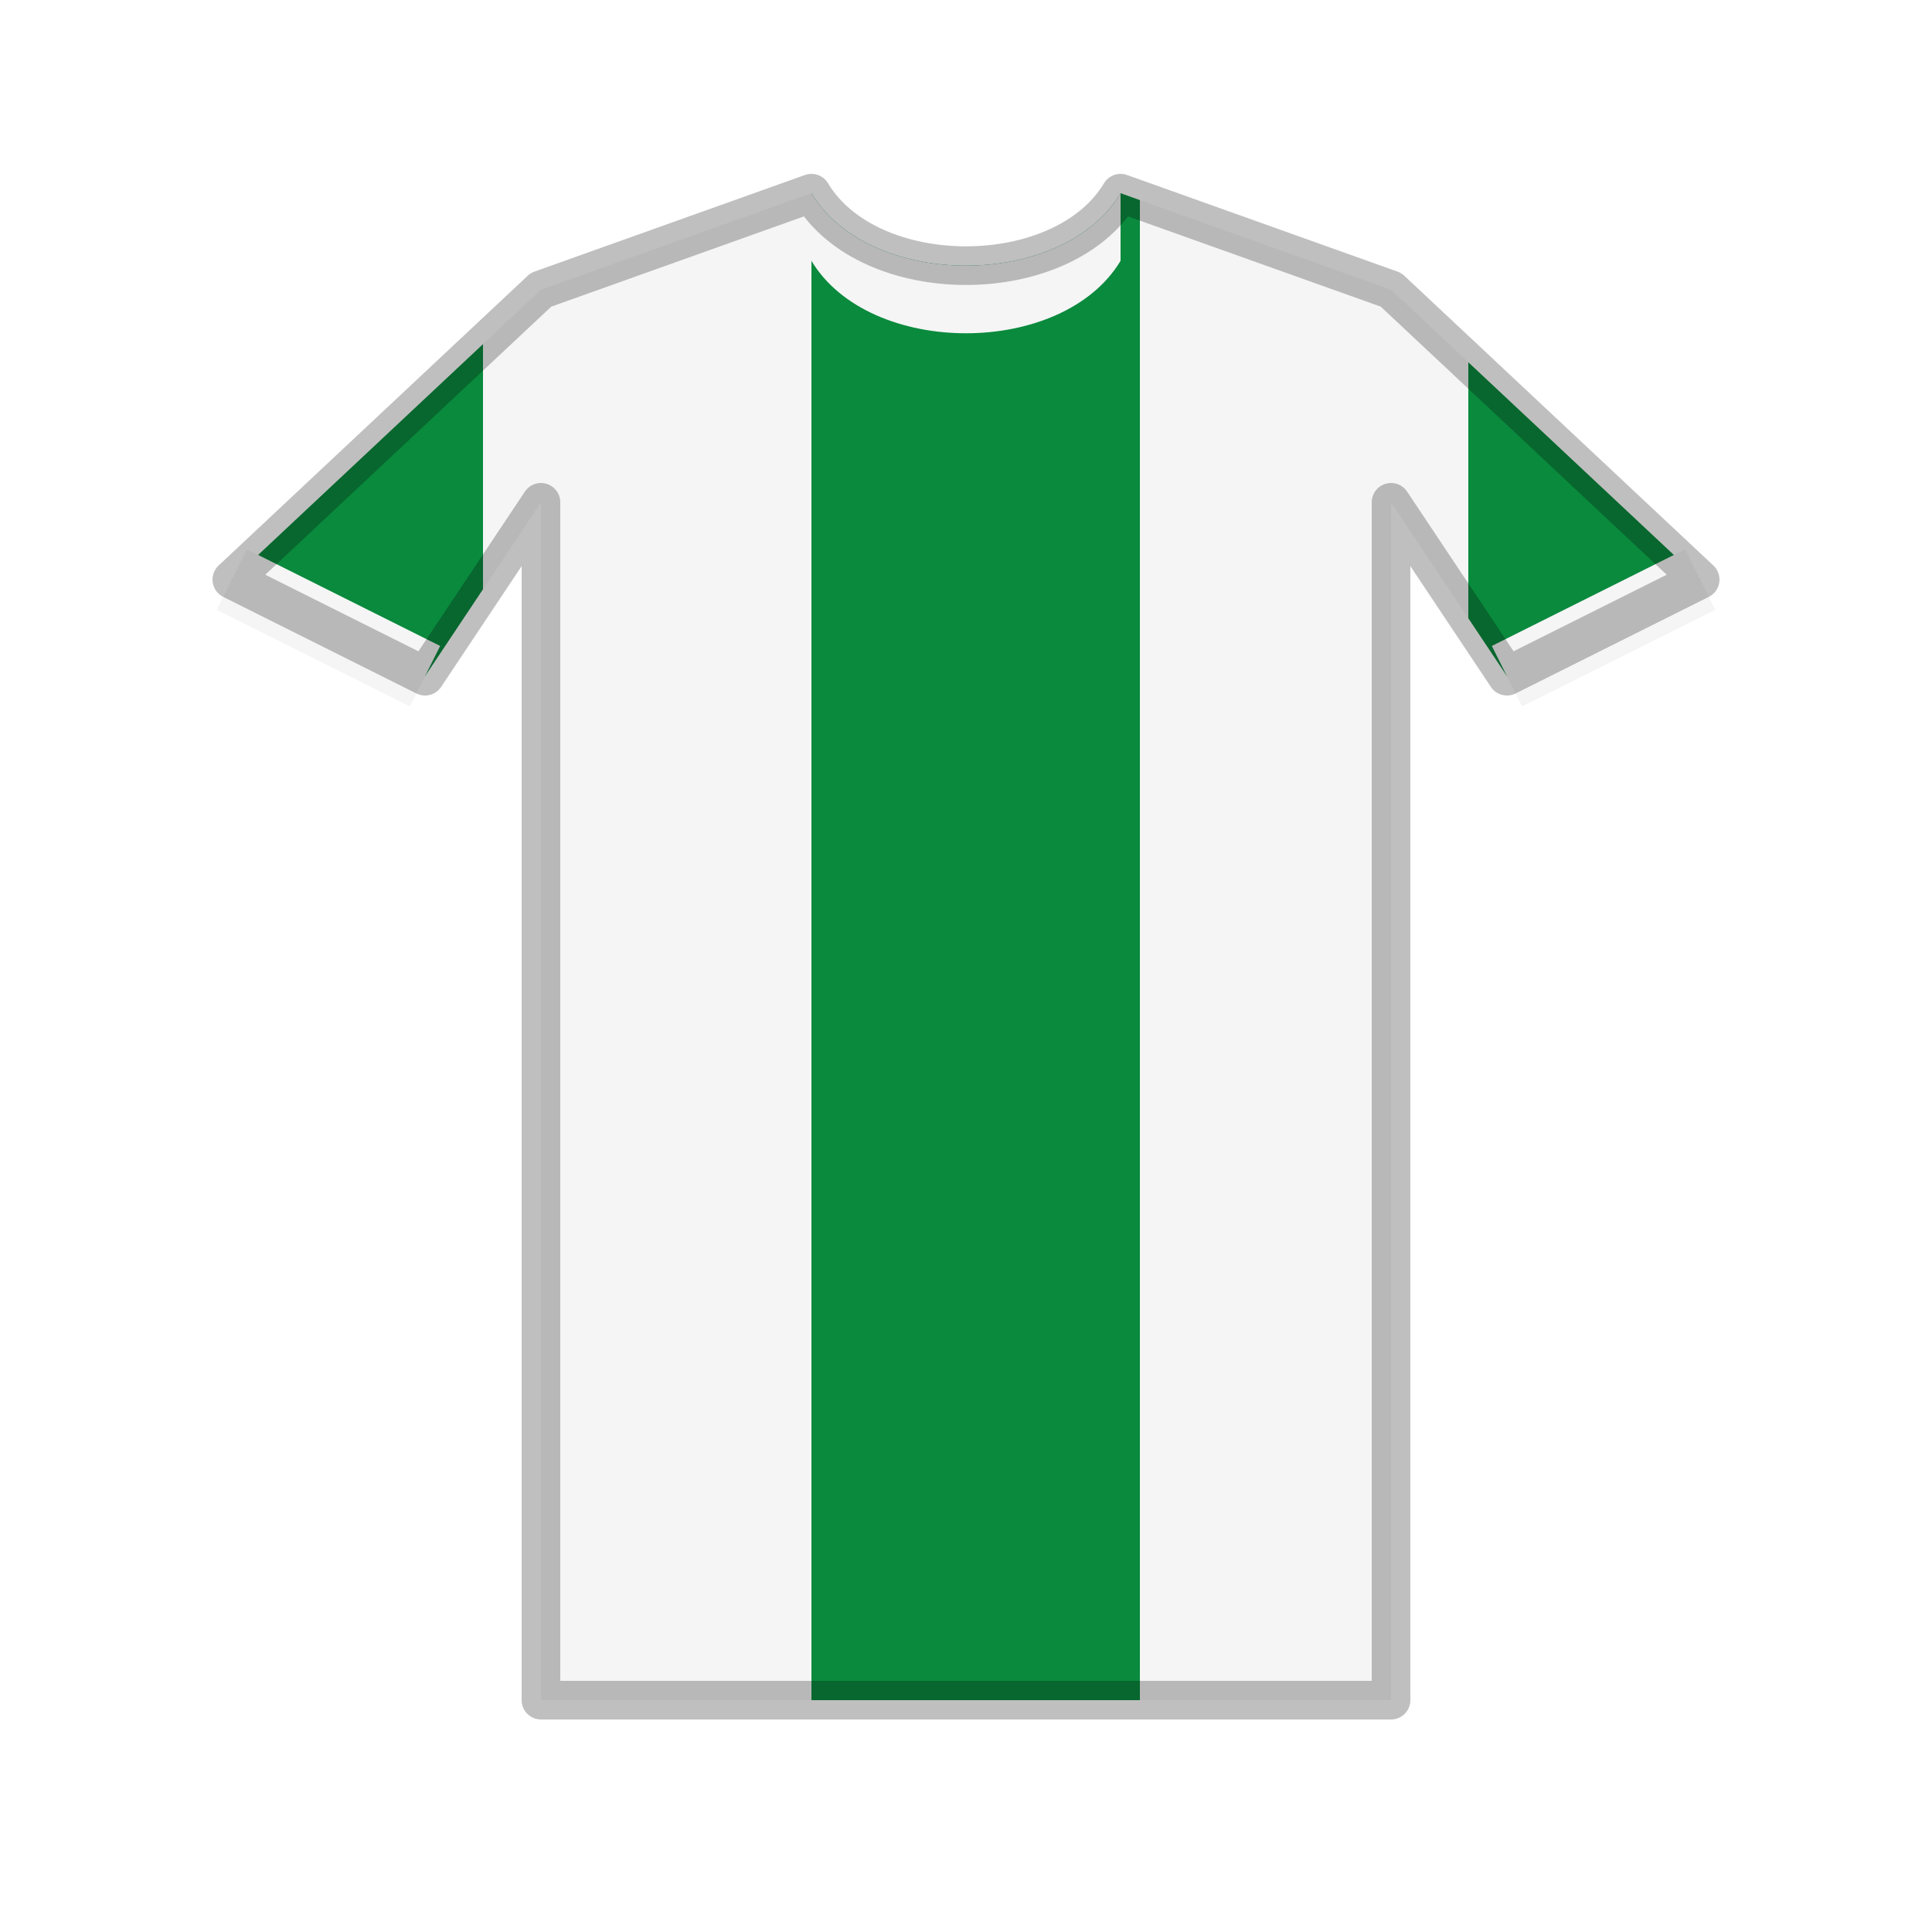
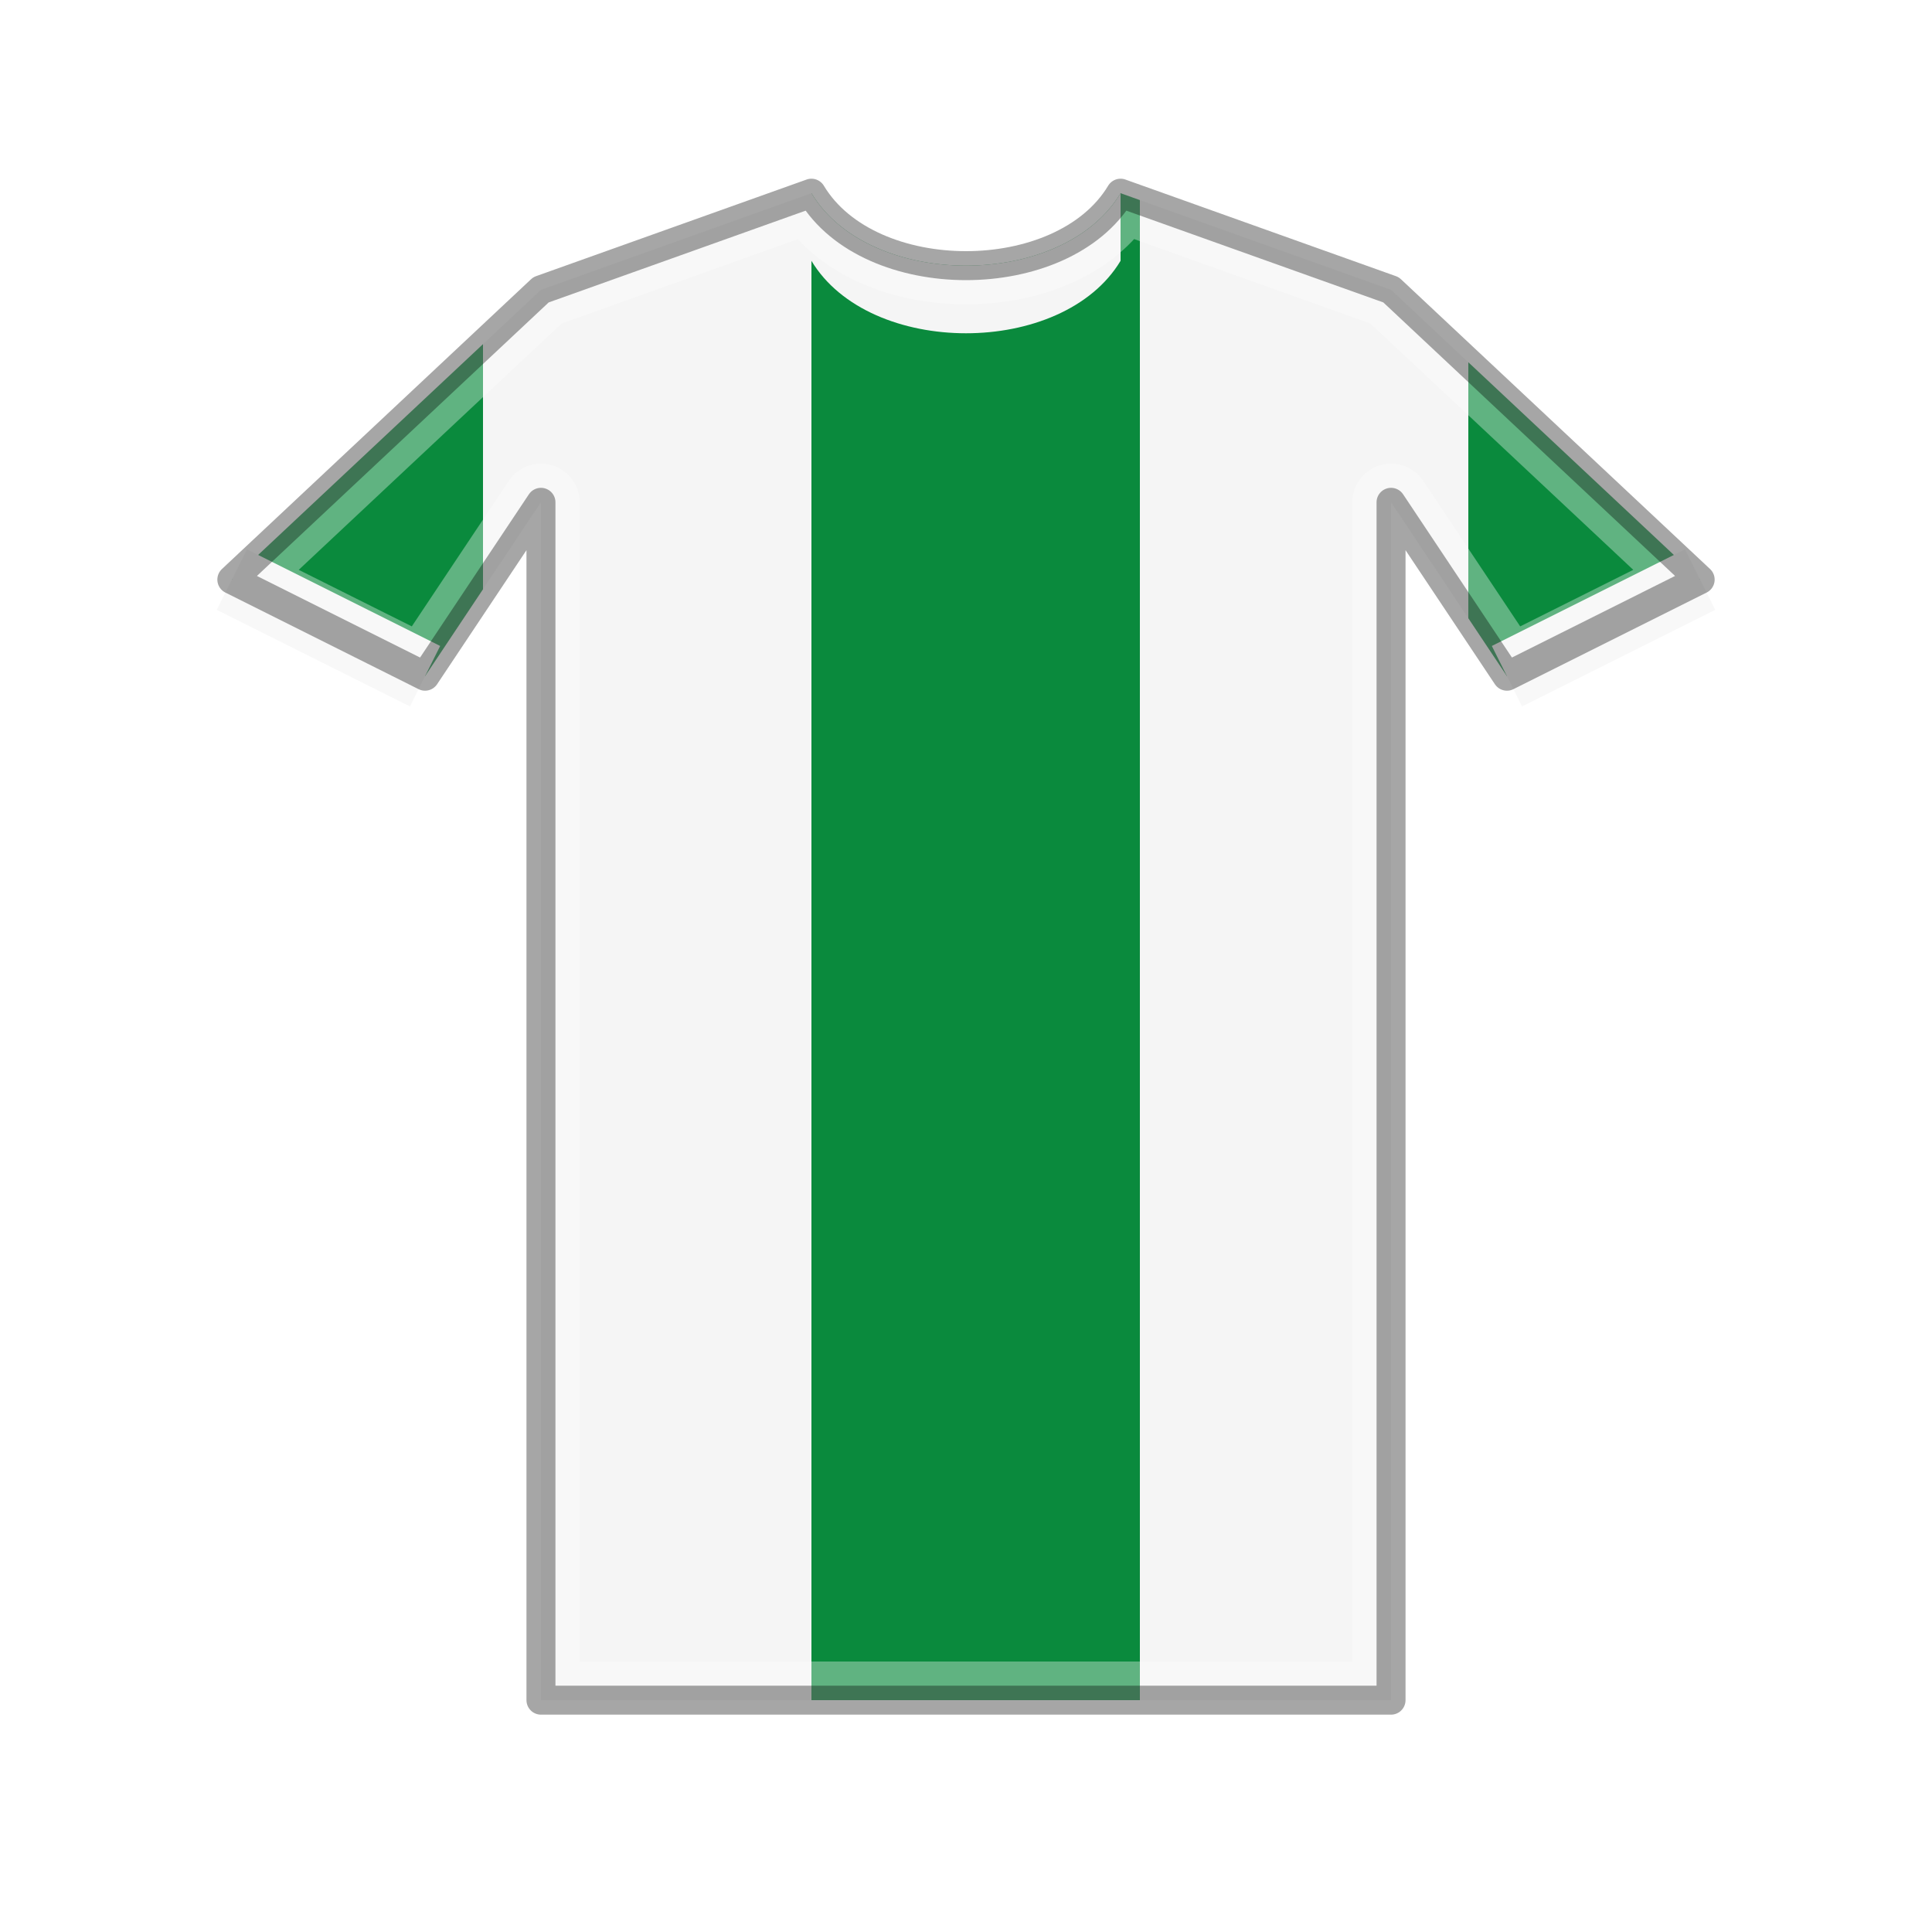
<svg xmlns="http://www.w3.org/2000/svg" viewBox="0 0 100 100" role="img" aria-label="Camisola do Rio Ave">
  <defs>
    <clipPath id="k">
      <path d="M42,10 L28,15 L12,30 L22,35 L28,26 L28,88 L72,88 L72,26 L78,35 L88,30 L72,15 L58,10 C55,15 45,15 42,10 Z" />
    </clipPath>
  </defs>
  <g clip-path="url(#k)">
    <rect x="8" y="0" width="17" height="100" fill="#0A8A3D" />
    <rect x="25" y="0" width="17" height="100" fill="#F5F5F5" />
    <rect x="42" y="0" width="17" height="100" fill="#0A8A3D" />
    <rect x="59" y="0" width="17" height="100" fill="#F5F5F5" />
    <rect x="76" y="0" width="17" height="100" fill="#0A8A3D" />
  </g>
  <path d="M42,10 C45,15 55,15 58,10 L58,13.5 C55,18.5 45,18.5 42,13.5 Z" fill="#F5F5F5" />
  <path d="M12,30 L22,35" stroke="#F5F5F5" stroke-width="3.5" />
  <path d="M88,30 L78,35" stroke="#F5F5F5" stroke-width="3.5" />
-   <path d="M42,10 L28,15 L12,30 L22,35 L28,26 L28,88 L72,88 L72,26 L78,35 L88,30 L72,15 L58,10 C55,15 45,15 42,10 Z" fill="none" stroke="#00000040" stroke-width="2" stroke-linejoin="round" />
+   <path d="M42,10 L28,15 L12,30 L22,35 L28,26 L28,88 L72,88 L72,26 L78,35 L88,30 L72,15 L58,10 C55,15 45,15 42,10 Z" fill="none" stroke="#ffffff59" stroke-width="4" stroke-linejoin="round" />
+   <path d="M42,10 L28,15 L12,30 L22,35 L28,26 L28,88 L72,88 L72,26 L78,35 L88,30 L72,15 L58,10 C55,15 45,15 42,10 Z" fill="none" stroke="#00000059" stroke-width="1.5" stroke-linejoin="round" />
</svg>
